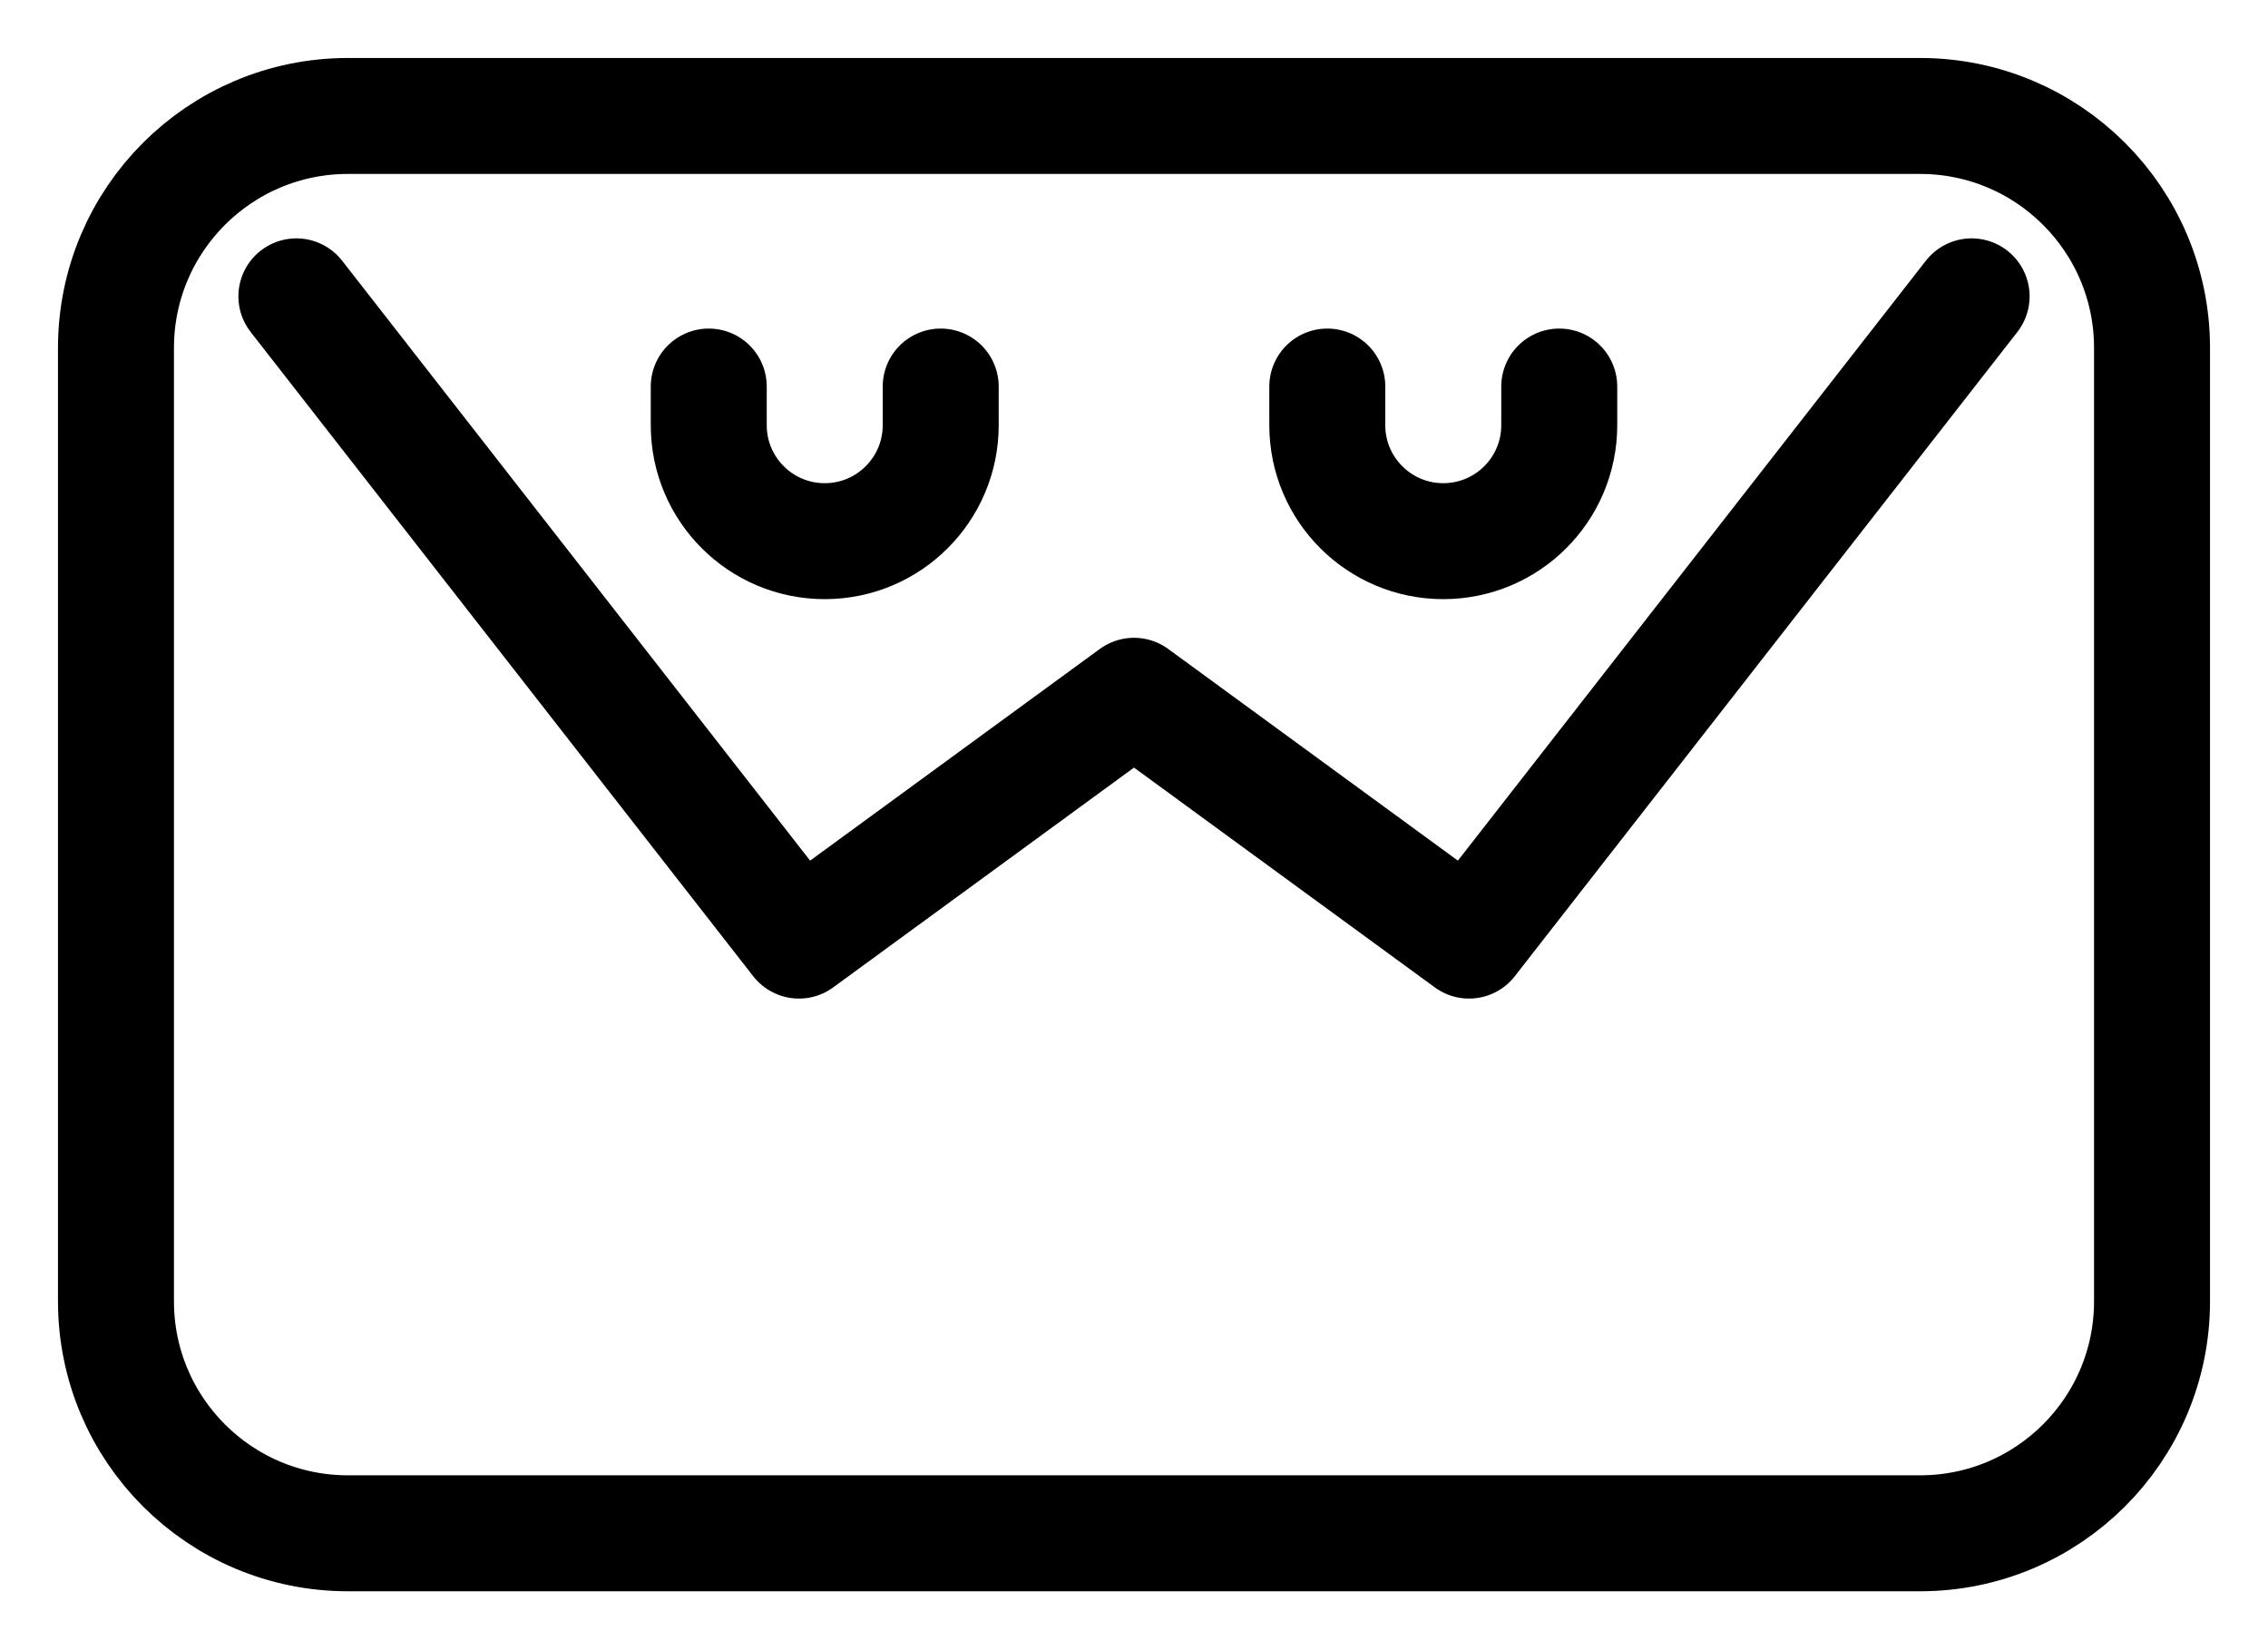
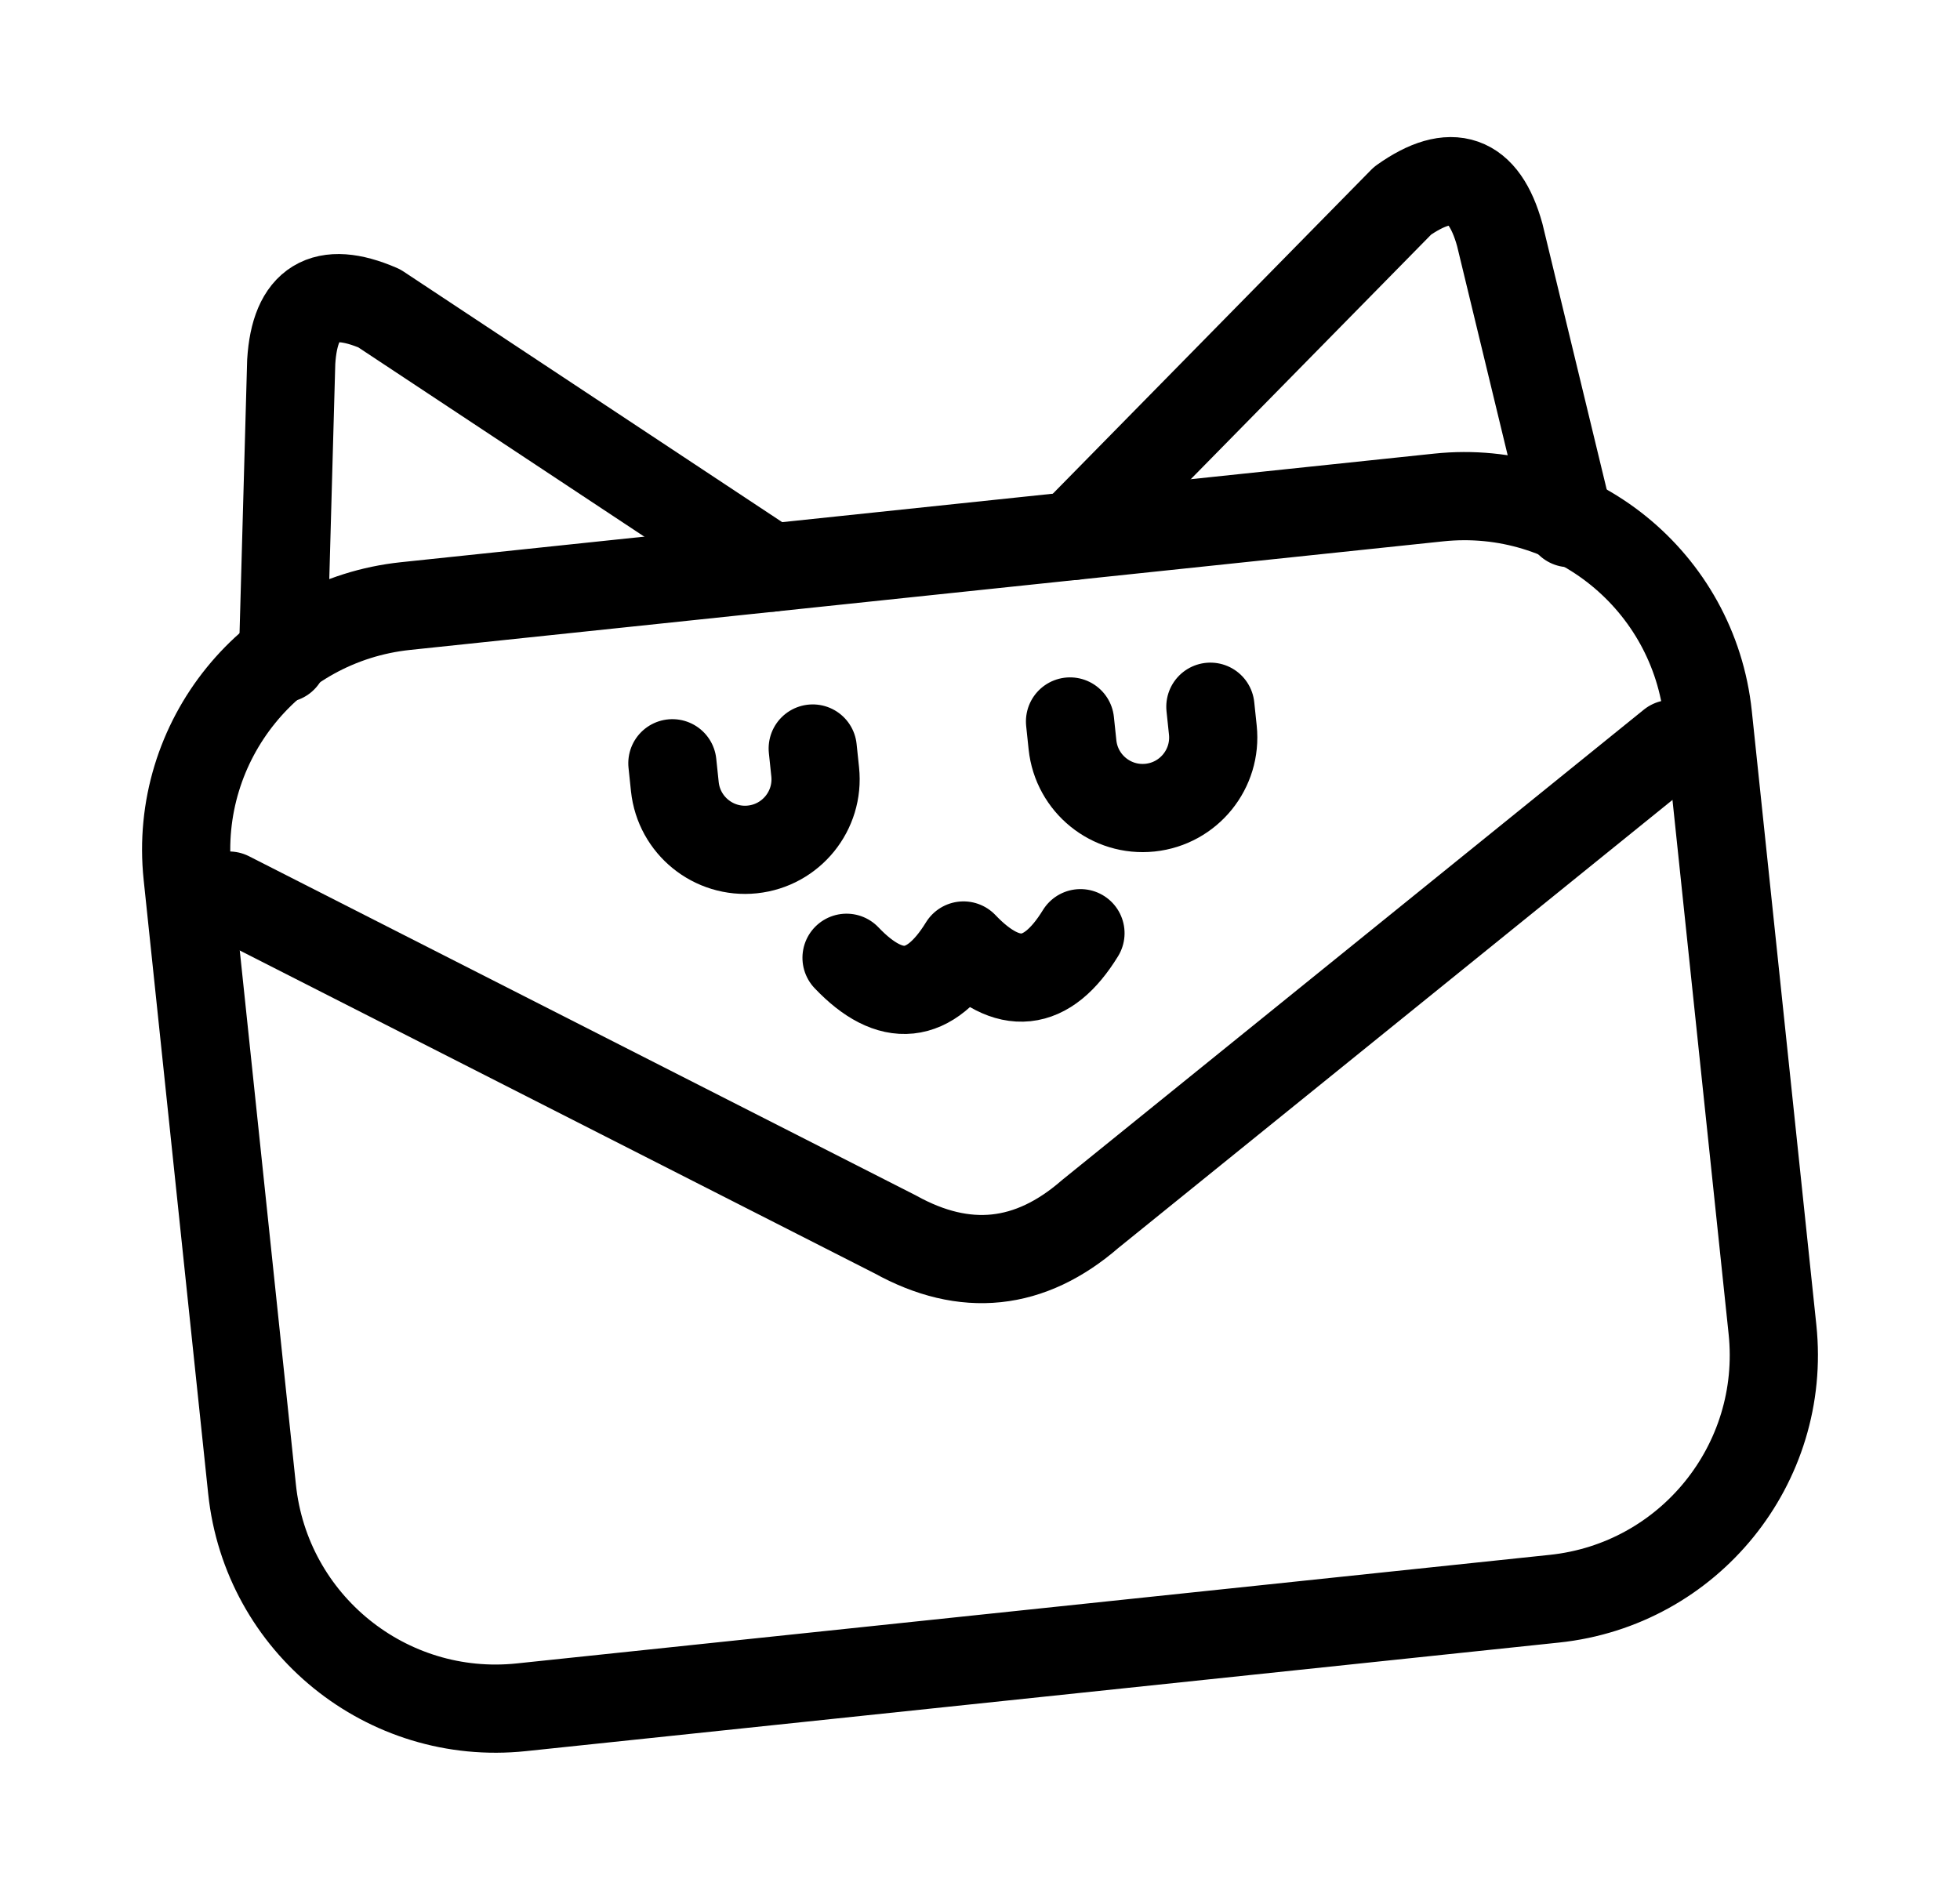
- <svg xmlns="http://www.w3.org/2000/svg" viewBox="80 130 352 256" width="352" height="256" role="img" aria-label="UwUMail">
-   <g fill="none" stroke="currentColor" stroke-width="18" stroke-linecap="round" stroke-linejoin="round">
-     <rect x="98" y="148" width="316" height="220" rx="36" />
-     <path d="M126 176 L204 276 L256 238 L308 276 L386 176" />
-     <path d="M190 190 v6 a18 18 0 0 0 36 0 v-6" />
-     <path d="M286 190 v6 a18 18 0 0 0 36 0 v-6" />
+ <svg xmlns="http://www.w3.org/2000/svg" viewBox="56 40 400 388" width="400" height="388" role="img" aria-label="UwUMail">
+   <g transform="translate(256 265) rotate(-6) translate(-256 -265)" fill="none" stroke="currentColor" stroke-width="18" stroke-linecap="round" stroke-linejoin="round">
+     <path d="M124 160 L132 100 Q135 82 151 91 L225 152" />
+     <path d="M388 160 L380 100 Q377 82 361 91 L287 152" />
+     <rect x="100" y="152" width="312" height="226" rx="50" />
+     <path d="M108 207 L236 290 Q256 304 276 290 L404 207" />
+     <g transform="translate(256 216) scale(1.2) translate(-256 -216)" stroke-width="15">
+       <path d="M210 194 v4 a12 12 0 0 0 24 0 v-4" />
+       <path d="M278 194 v4 a12 12 0 0 0 24 0 v-4" />
+       <path d="M236 230 q10 13 20 0 q10 13 20 0" />
+     </g>
  </g>
</svg>
